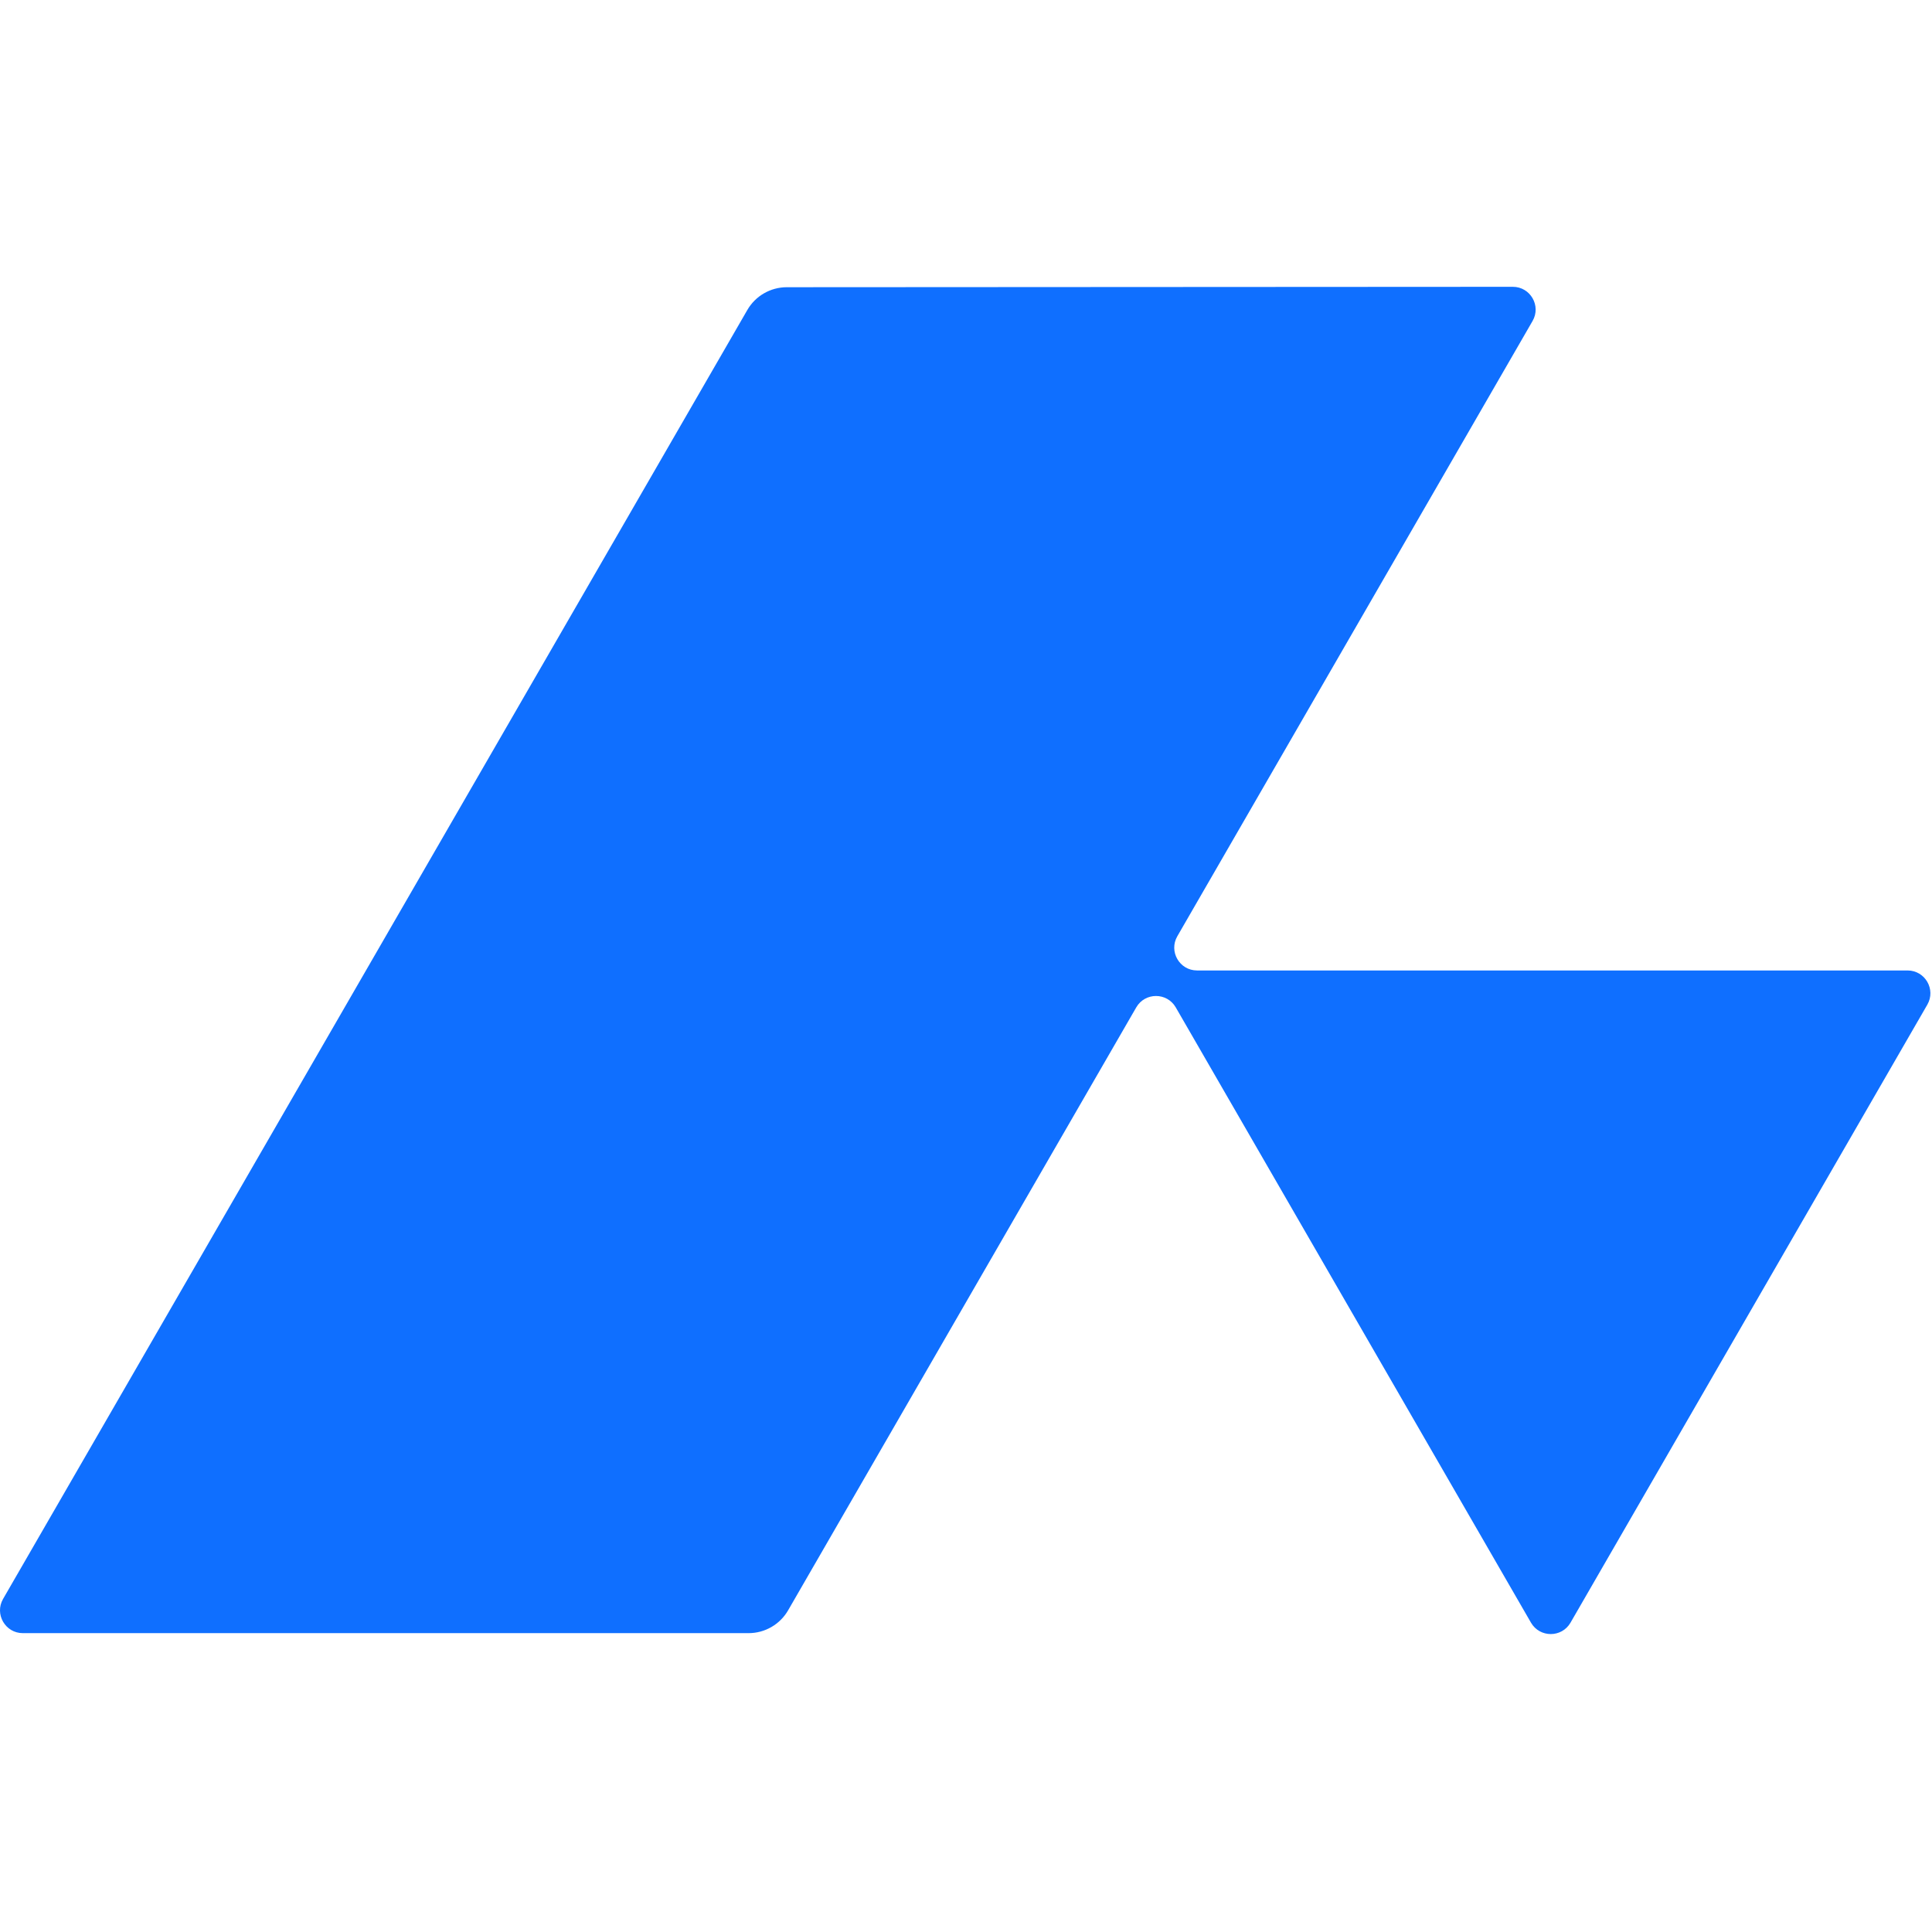
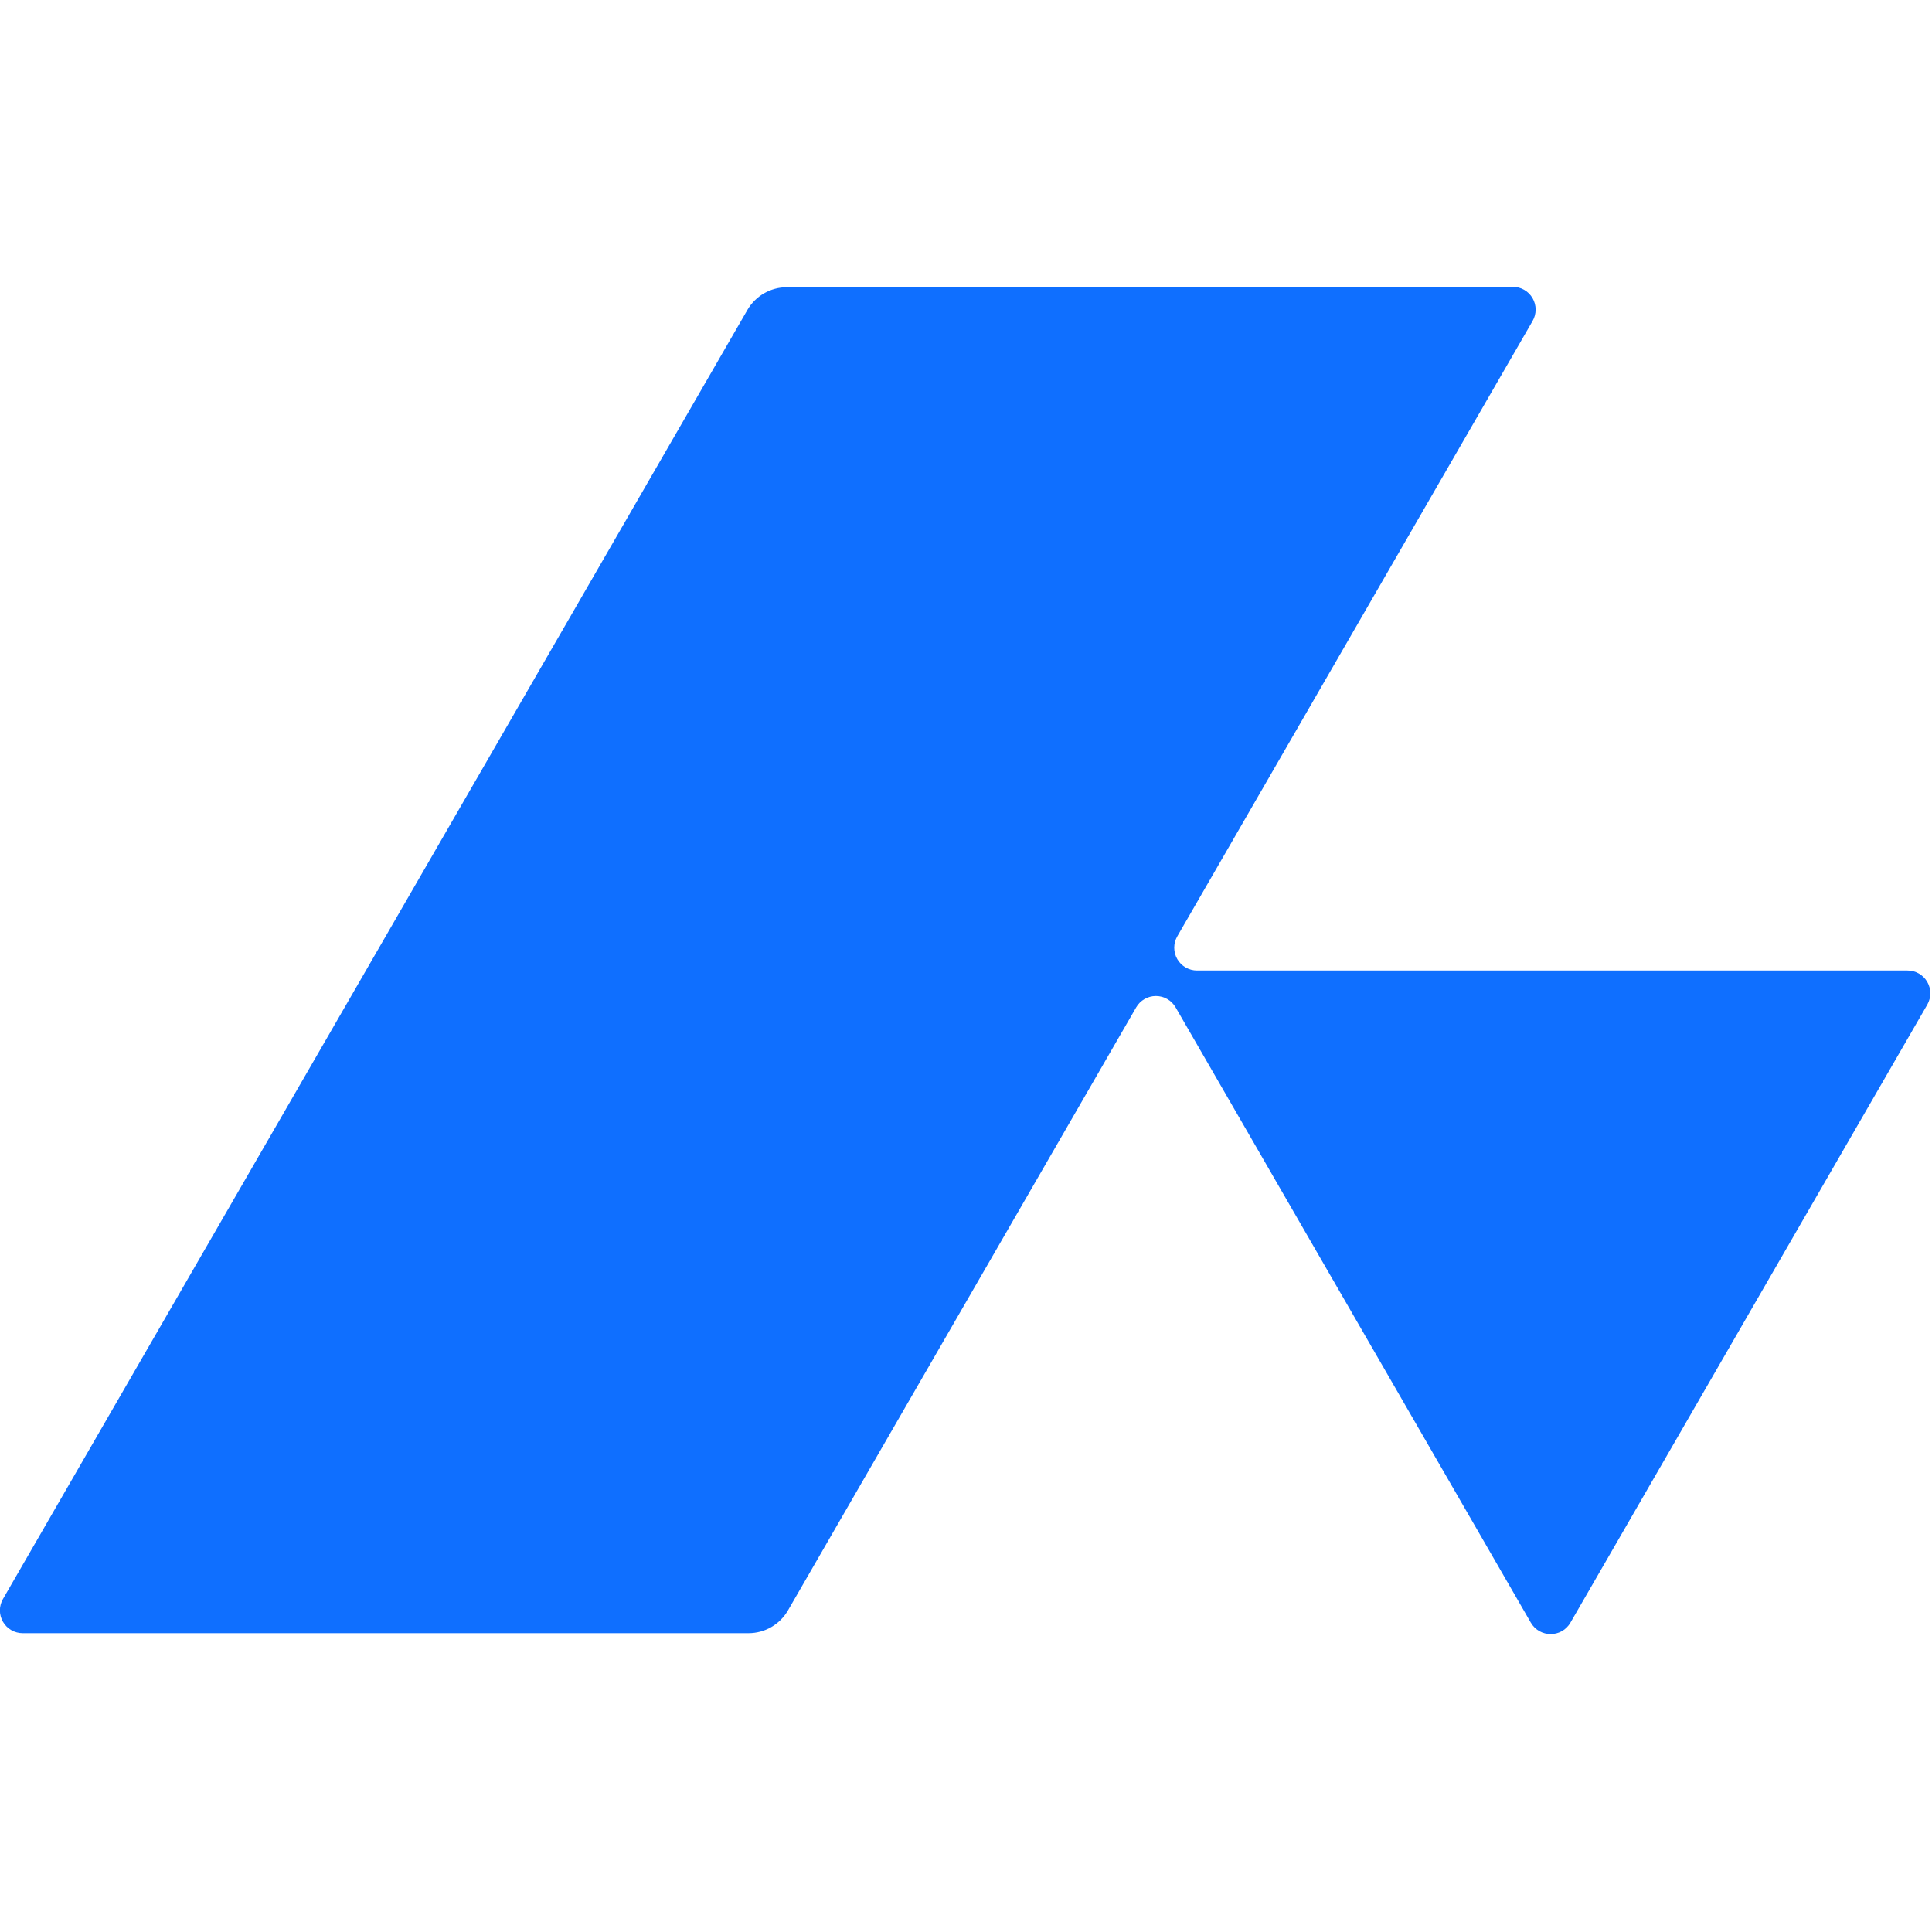
- <svg xmlns="http://www.w3.org/2000/svg" height="1em" style="flex:none;line-height:1" viewBox="0 0 512 512" width="1em">
-   <g transform="matrix(7.13486,0,0,7.13486,505.522,252.866)">
-     <path d="M0,0.605L-26.389,0.605C-27.042,0.605 -27.449,-0.101 -27.123,-0.666L-13.929,-23.517C-13.602,-24.082 -14.01,-24.789 -14.663,-24.788L-41.629,-24.773C-42.234,-24.772 -42.793,-24.45 -43.095,-23.926L-70.738,23.948C-71.064,24.513 -70.656,25.219 -70.004,25.219L-43.047,25.219C-42.442,25.219 -41.883,24.896 -41.58,24.372L-28.649,1.977C-28.323,1.412 -27.507,1.412 -27.181,1.977L-13.987,24.83C-13.66,25.394 -12.845,25.394 -12.519,24.83L0.734,1.876C1.06,1.311 0.652,0.605 0,0.605" fill="#0f6fff" fill-rule="nonzero" />
-   </g>
+ <svg xmlns="http://www.w3.org/2000/svg" height="1em" style="flex:none;line-height:1" viewBox="0 0 24 24" width="1em">
+   <path d="M23.696 12.056h-8.825a.283.283 0 01-.246-.425l4.413-7.643a.283.283 0 00-.246-.425l-9.018.005a.567.567 0 00-.49.283L.037 19.863a.283.283 0 00.246.425h9.015c.203 0 .39-.108.491-.284l4.325-7.49a.283.283 0 01.49 0l4.413 7.644c.11.188.382.188.491 0l4.433-7.677a.283.283 0 00-.246-.425z" fill="#0F6FFF" />
</svg>
